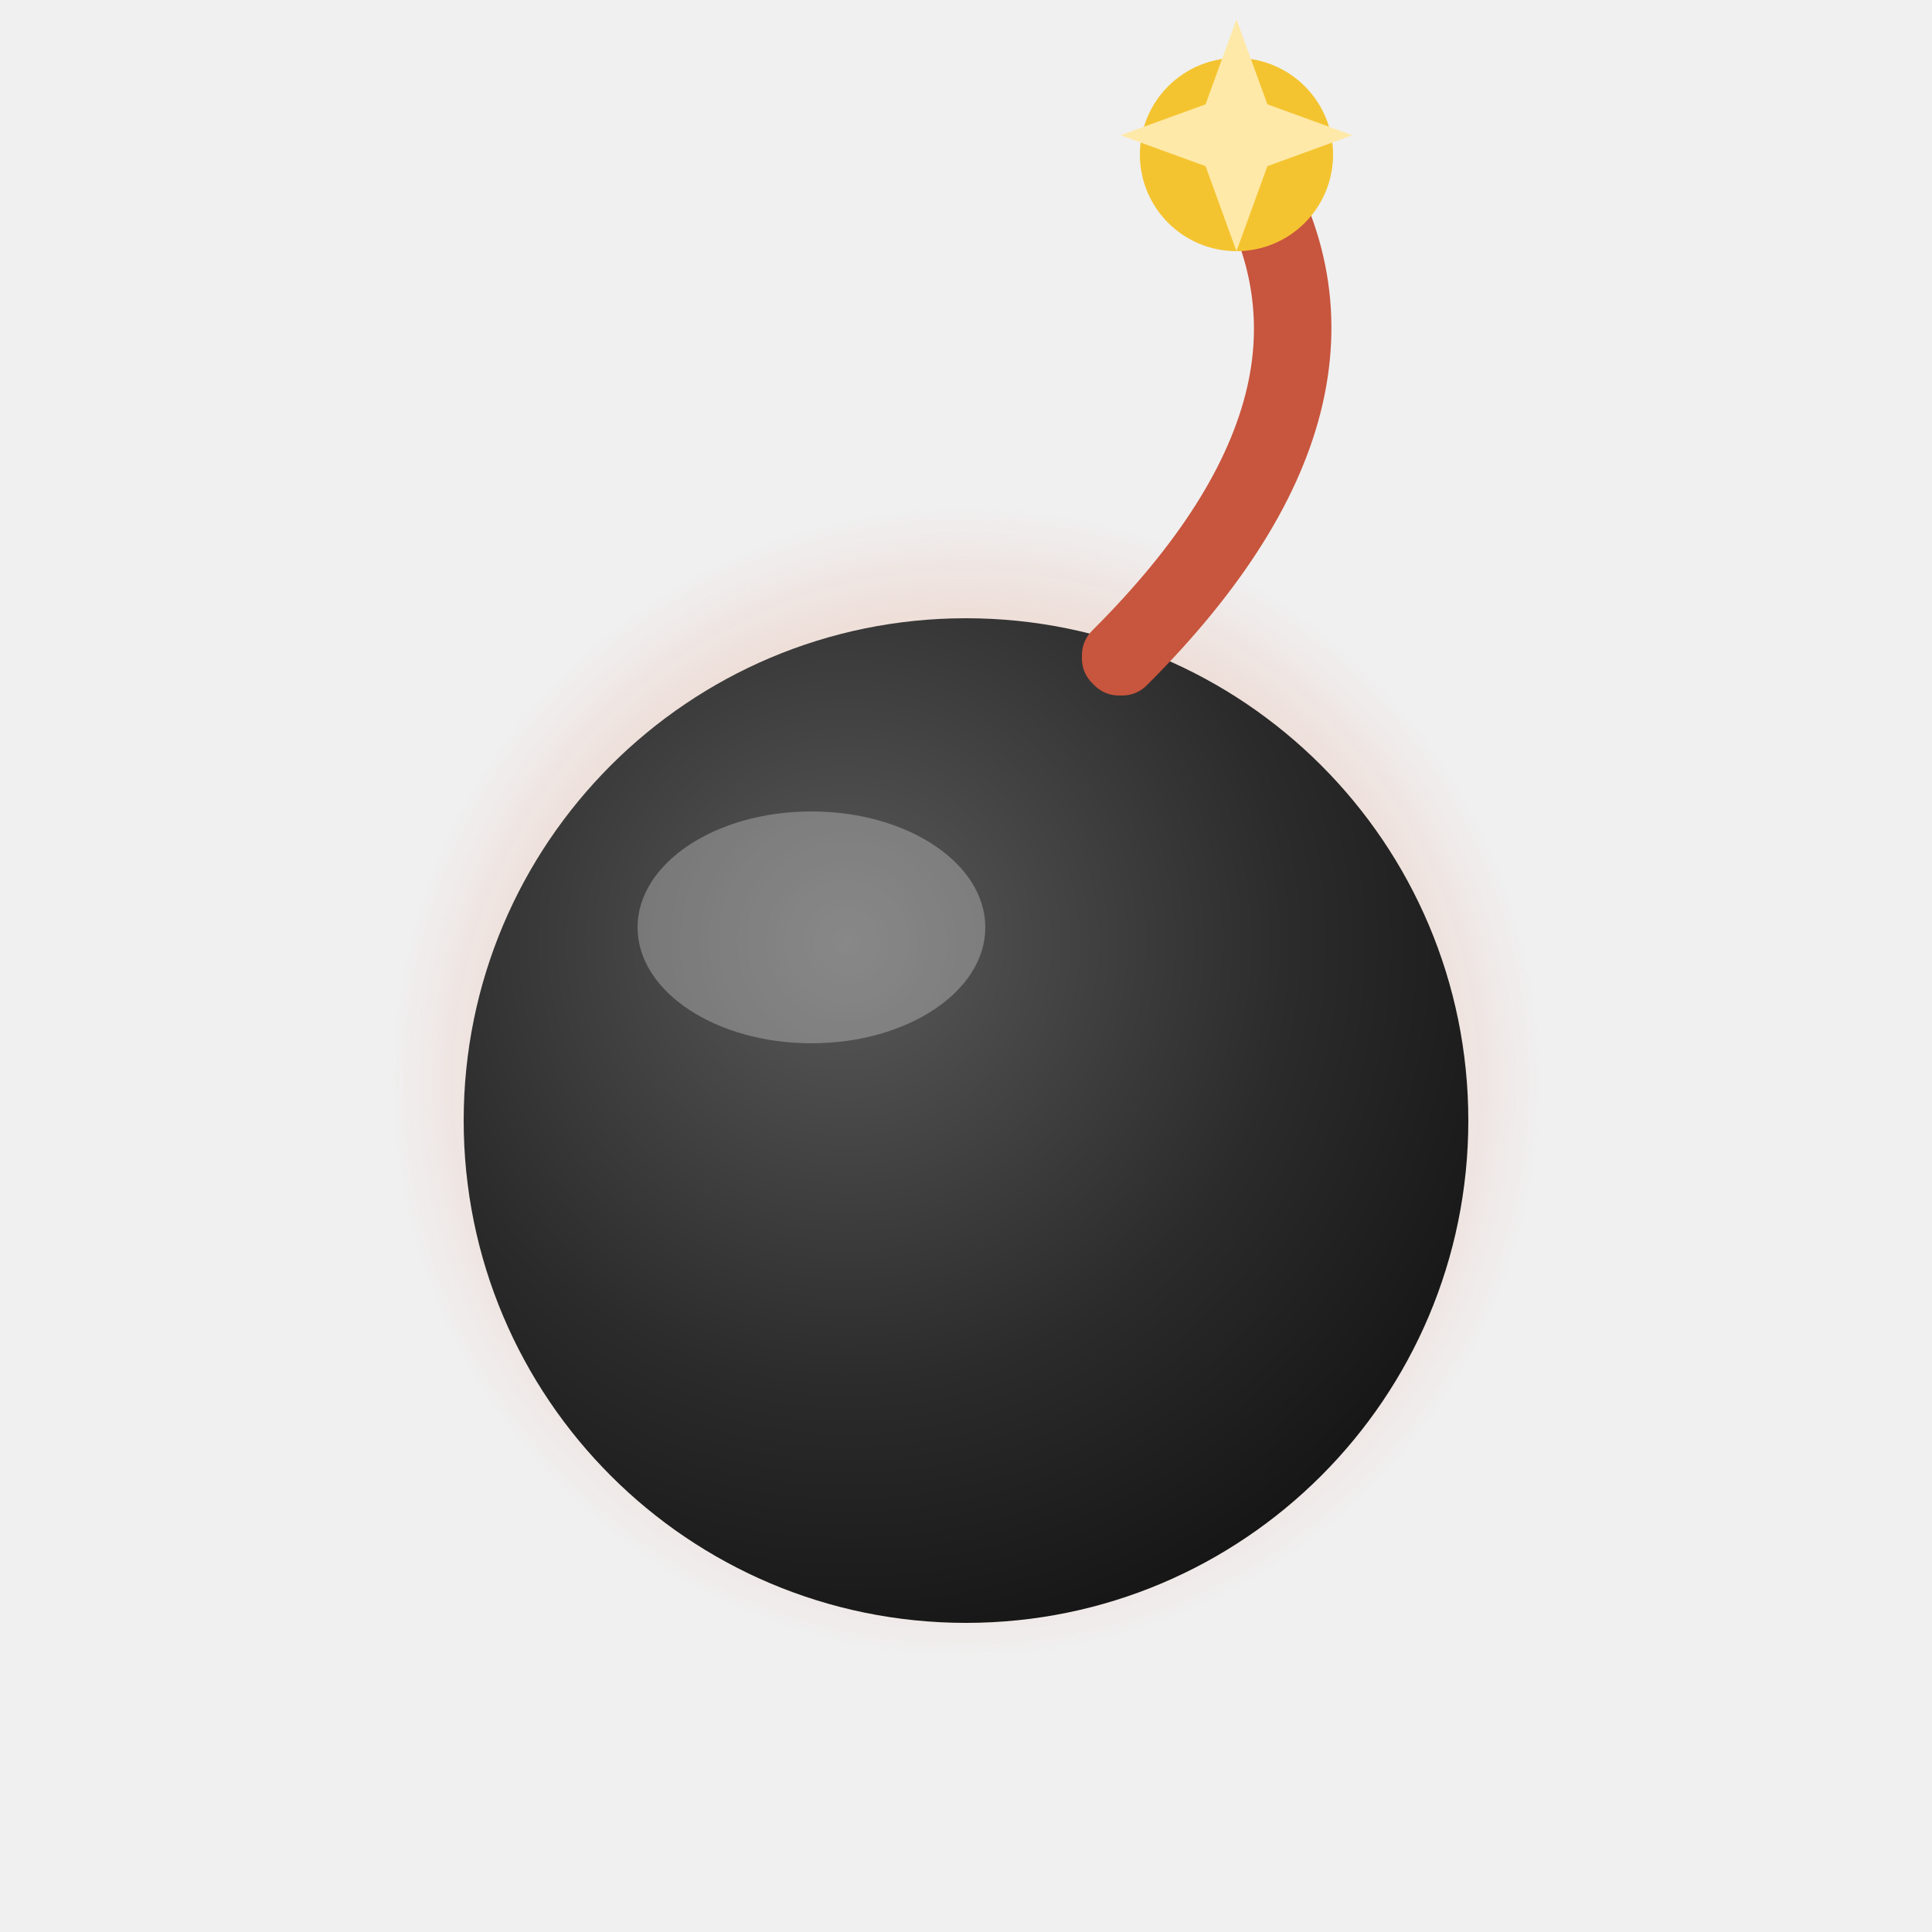
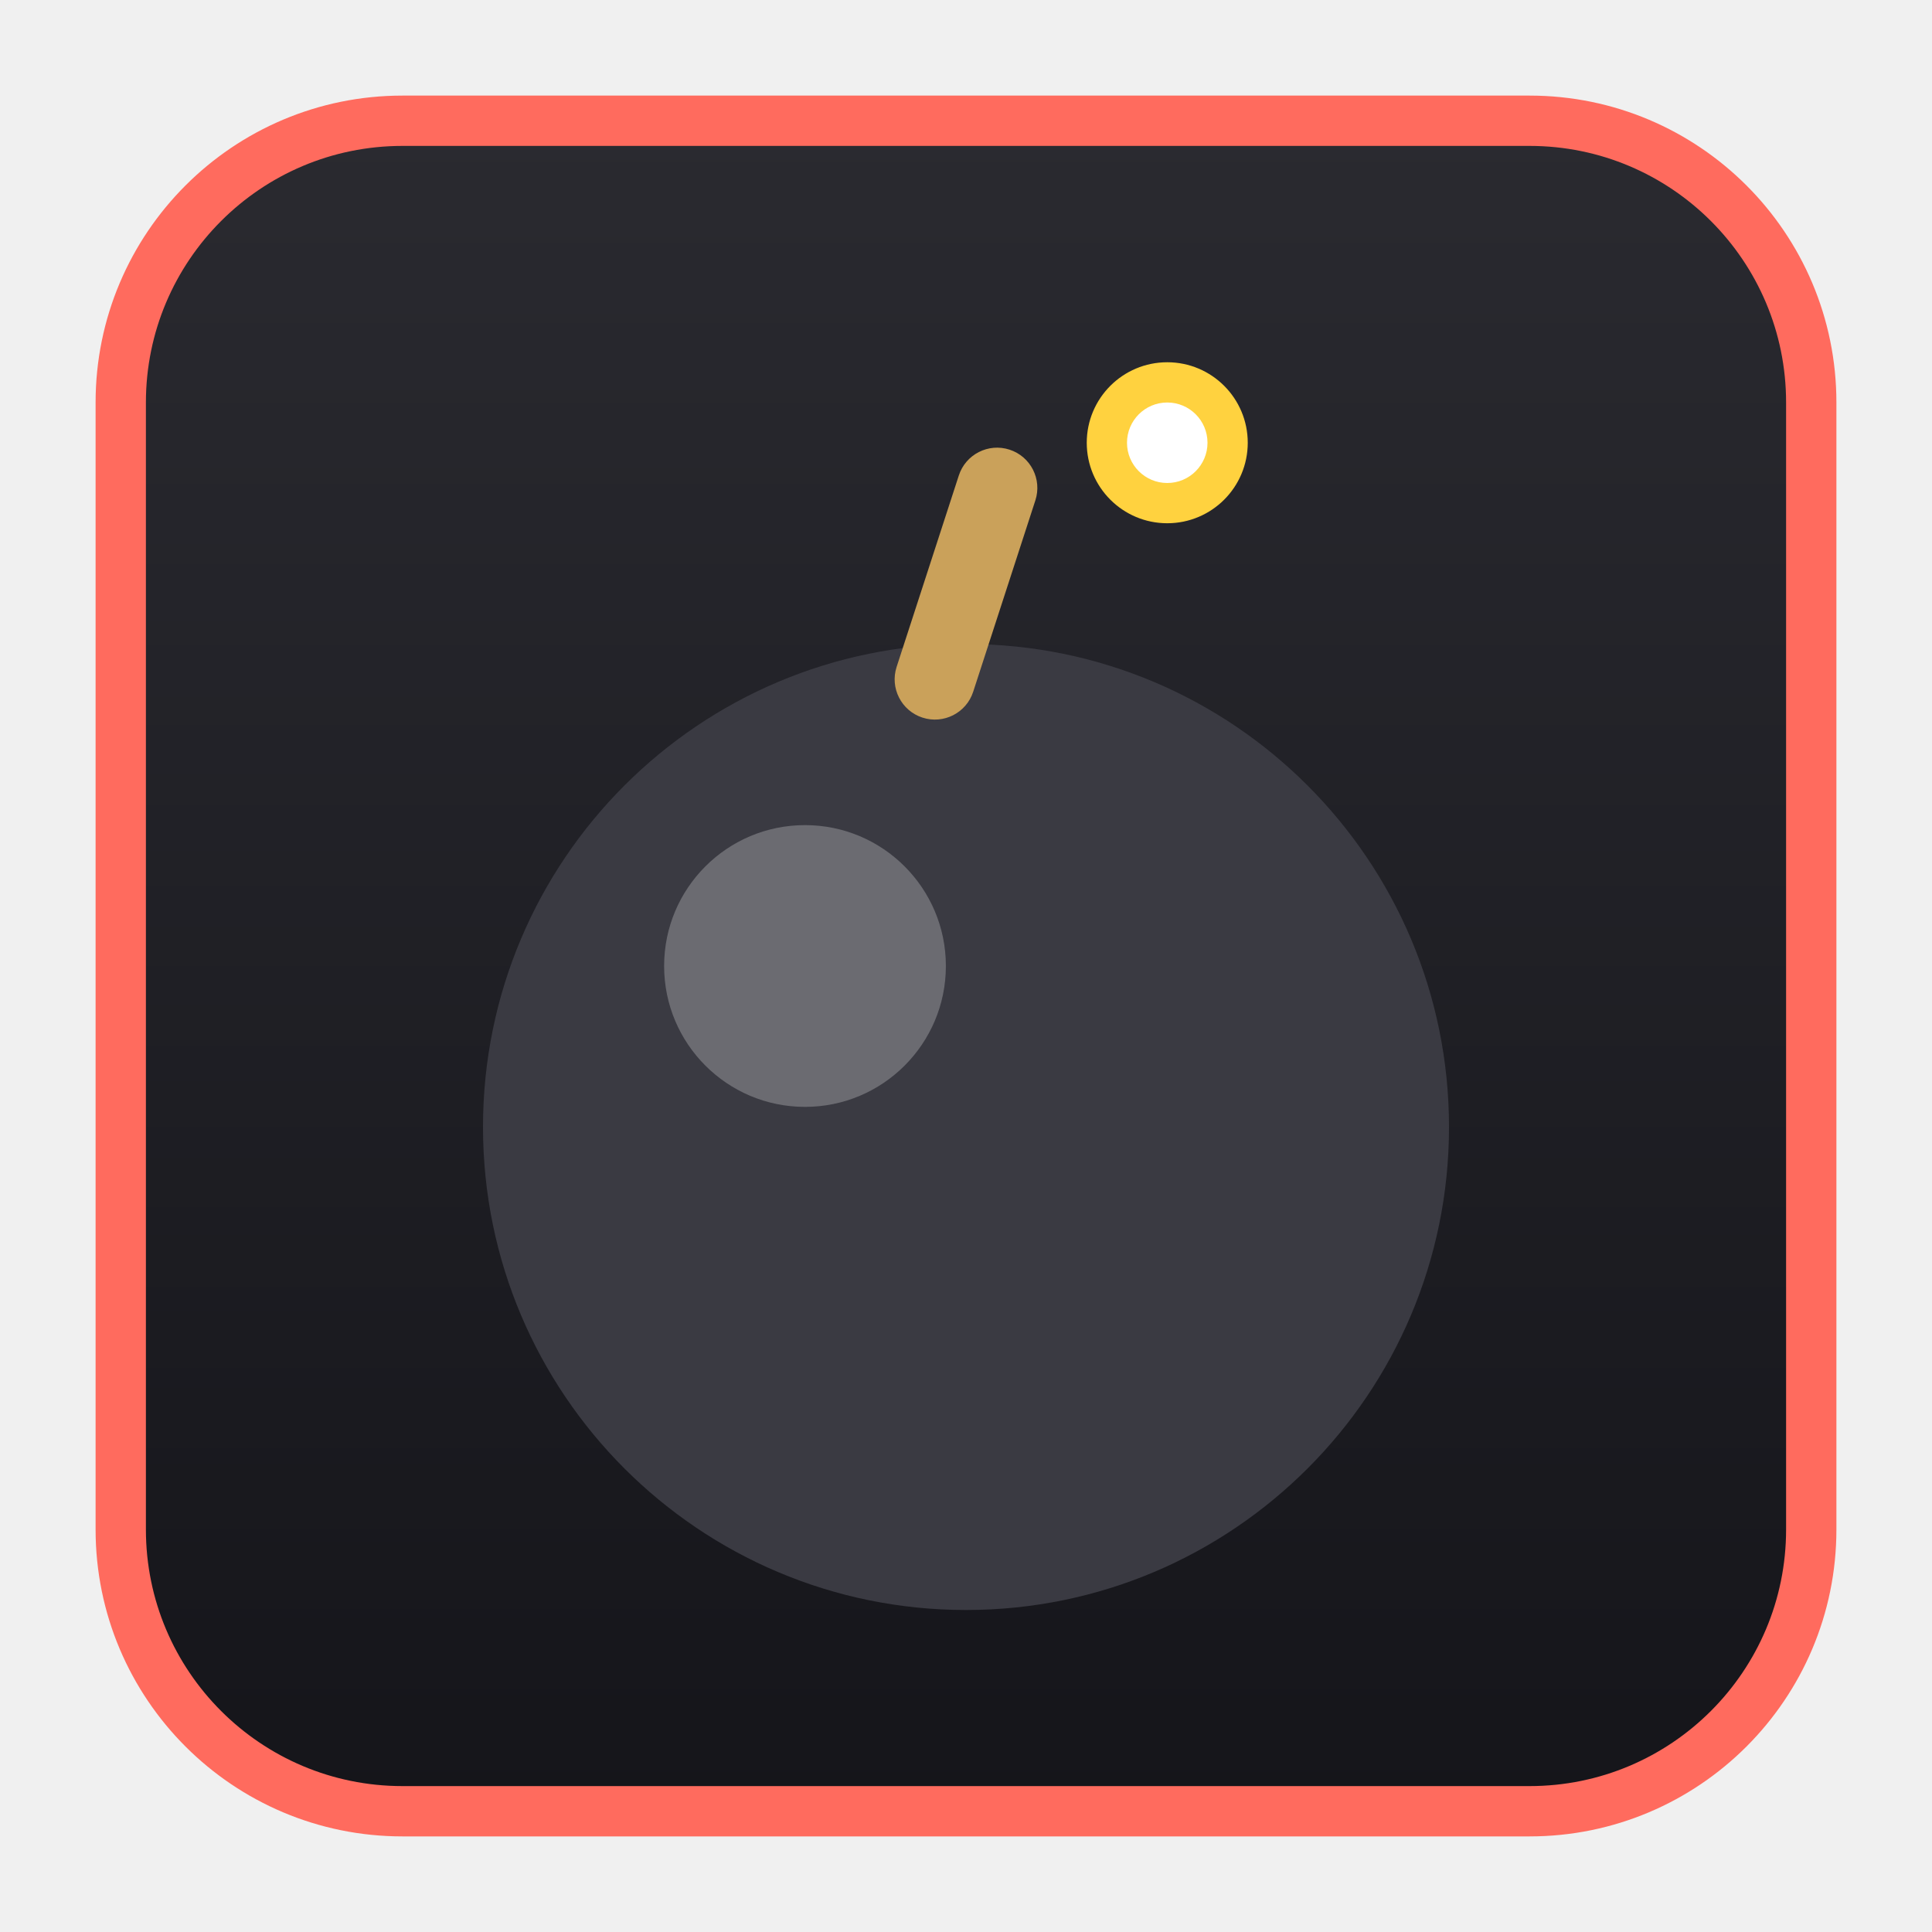
- <svg xmlns="http://www.w3.org/2000/svg" width="96" height="96">
+ <svg xmlns="http://www.w3.org/2000/svg" width="96" height="96" viewBox="0 0 96 96">
  <defs>
-     <radialGradient id="gradient_0" gradientTransform="matrix(57.6 0 0 57.6 28.8 28.8)" gradientUnits="userSpaceOnUse" r="0.5" cx="0" cy="0">
-       <stop offset="0" stop-color="#FFD28A" stop-opacity="0.898" />
-       <stop offset="1" stop-color="#E07A5F" stop-opacity="0" />
-     </radialGradient>
+     <linearGradient id="ibbg" x1="0" y1="0" x2="0" y2="1">
+       <stop offset="0" stop-color="#2a2a30" />
+       <stop offset="1" stop-color="#15151a" />
+     </linearGradient>
  </defs>
-   <circle fill="url(#gradient_0)" fill-opacity="1" transform="matrix(1 0 0 1 19.2 24.96)" cx="28.8" cy="28.8" r="28.8" />
-   <defs>
-     <radialGradient id="gradient_1" gradientTransform="matrix(74.88 0 0 74.88 18.9696 15.9744)" gradientUnits="userSpaceOnUse" r="0.5" cx="0" cy="0">
-       <stop offset="0" stop-color="#5A5A5A" />
-       <stop offset="0.6" stop-color="#2B2B2B" />
-       <stop offset="1" stop-color="#141414" />
-     </radialGradient>
-   </defs>
-   <circle fill="url(#gradient_1)" transform="matrix(1 0 0 1 23.04 30.72)" cx="24.96" cy="24.96" r="24.96" />
-   <g opacity="0.28">
-     <ellipse fill="#FFF" transform="matrix(1 0 0 1 31.68 40.32)" cx="8.64" cy="5.76" rx="8.64" ry="5.76" />
-   </g>
-   <path fill="#C8553D" transform="matrix(1 0 0 1 55.68 7.68)" d="M6.289 11.568Q4.973 17.272 -1.358 23.602Q-1.943 24.155 -1.92 24.96Q-1.943 25.765 -1.358 26.318Q-0.805 26.903 0 26.88Q0.805 26.903 1.358 26.318Q8.467 19.208 10.031 12.432Q11.657 5.384 7.357 -1.065Q6.93 -1.748 6.136 -1.883Q5.352 -2.063 4.695 -1.597Q4.012 -1.17 3.877 -0.377Q3.697 0.408 4.162 1.065Q7.543 6.136 6.289 11.568Z" fill-rule="evenodd" />
-   <circle fill="#F4C430" transform="matrix(1 0 0 1 56.64 2.88)" cx="4.8" cy="4.8" r="4.8" />
-   <path fill="#FFE9A8" transform="matrix(1 0 0 1 55.68 0.96)" d="M5.76 0L7.296 4.224L11.52 5.76L7.296 7.296L5.76 11.52L4.224 7.296L0 5.76L4.224 4.224L5.76 0Z" />
+   <rect x="6" y="6" width="84" height="84" rx="14" fill="url(#ibbg)" stroke="#ff6b5e" stroke-width="2.5" />
+   <circle cx="48" cy="56" r="24" fill="#3a3a42" />
+   <circle cx="40" cy="48" r="7" fill="rgba(255,255,255,0.25)" />
+   <rect x="46" y="22" width="4" height="14" rx="2" fill="#caa15a" transform="rotate(18 48 29)" />
+   <circle cx="58" cy="22" r="4" fill="#FFD23F" />
+   <circle cx="58" cy="22" r="2" fill="#fff" />
</svg>
